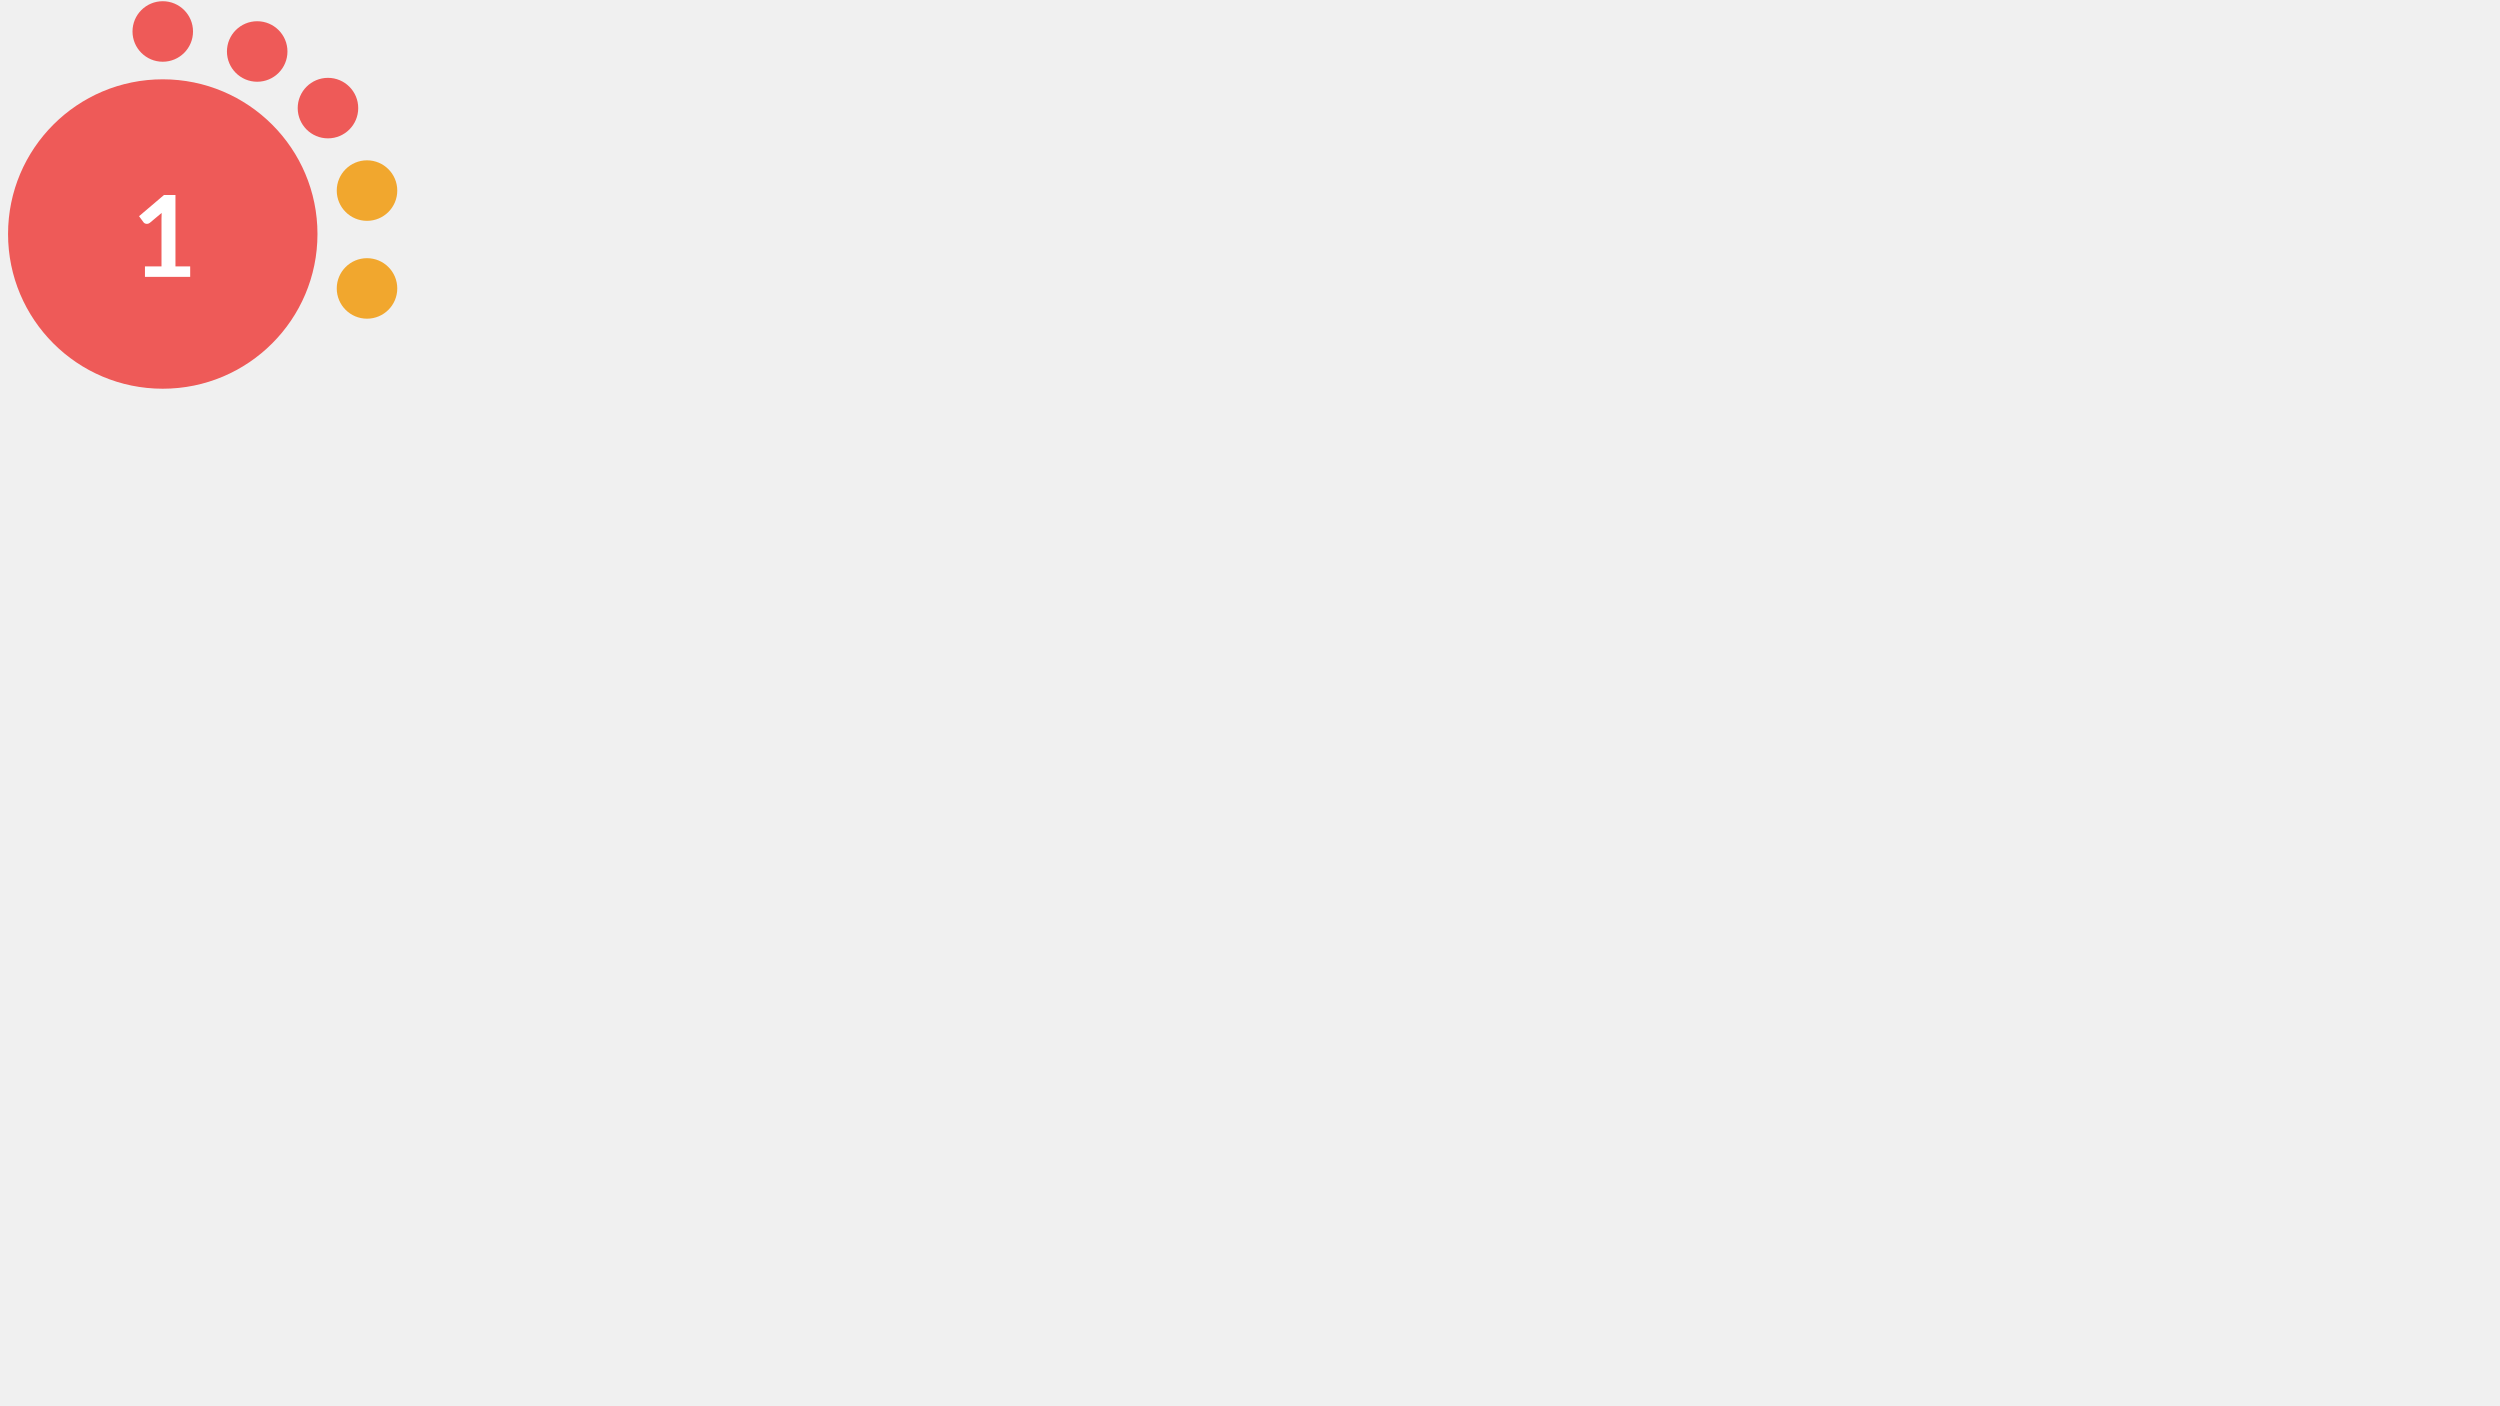
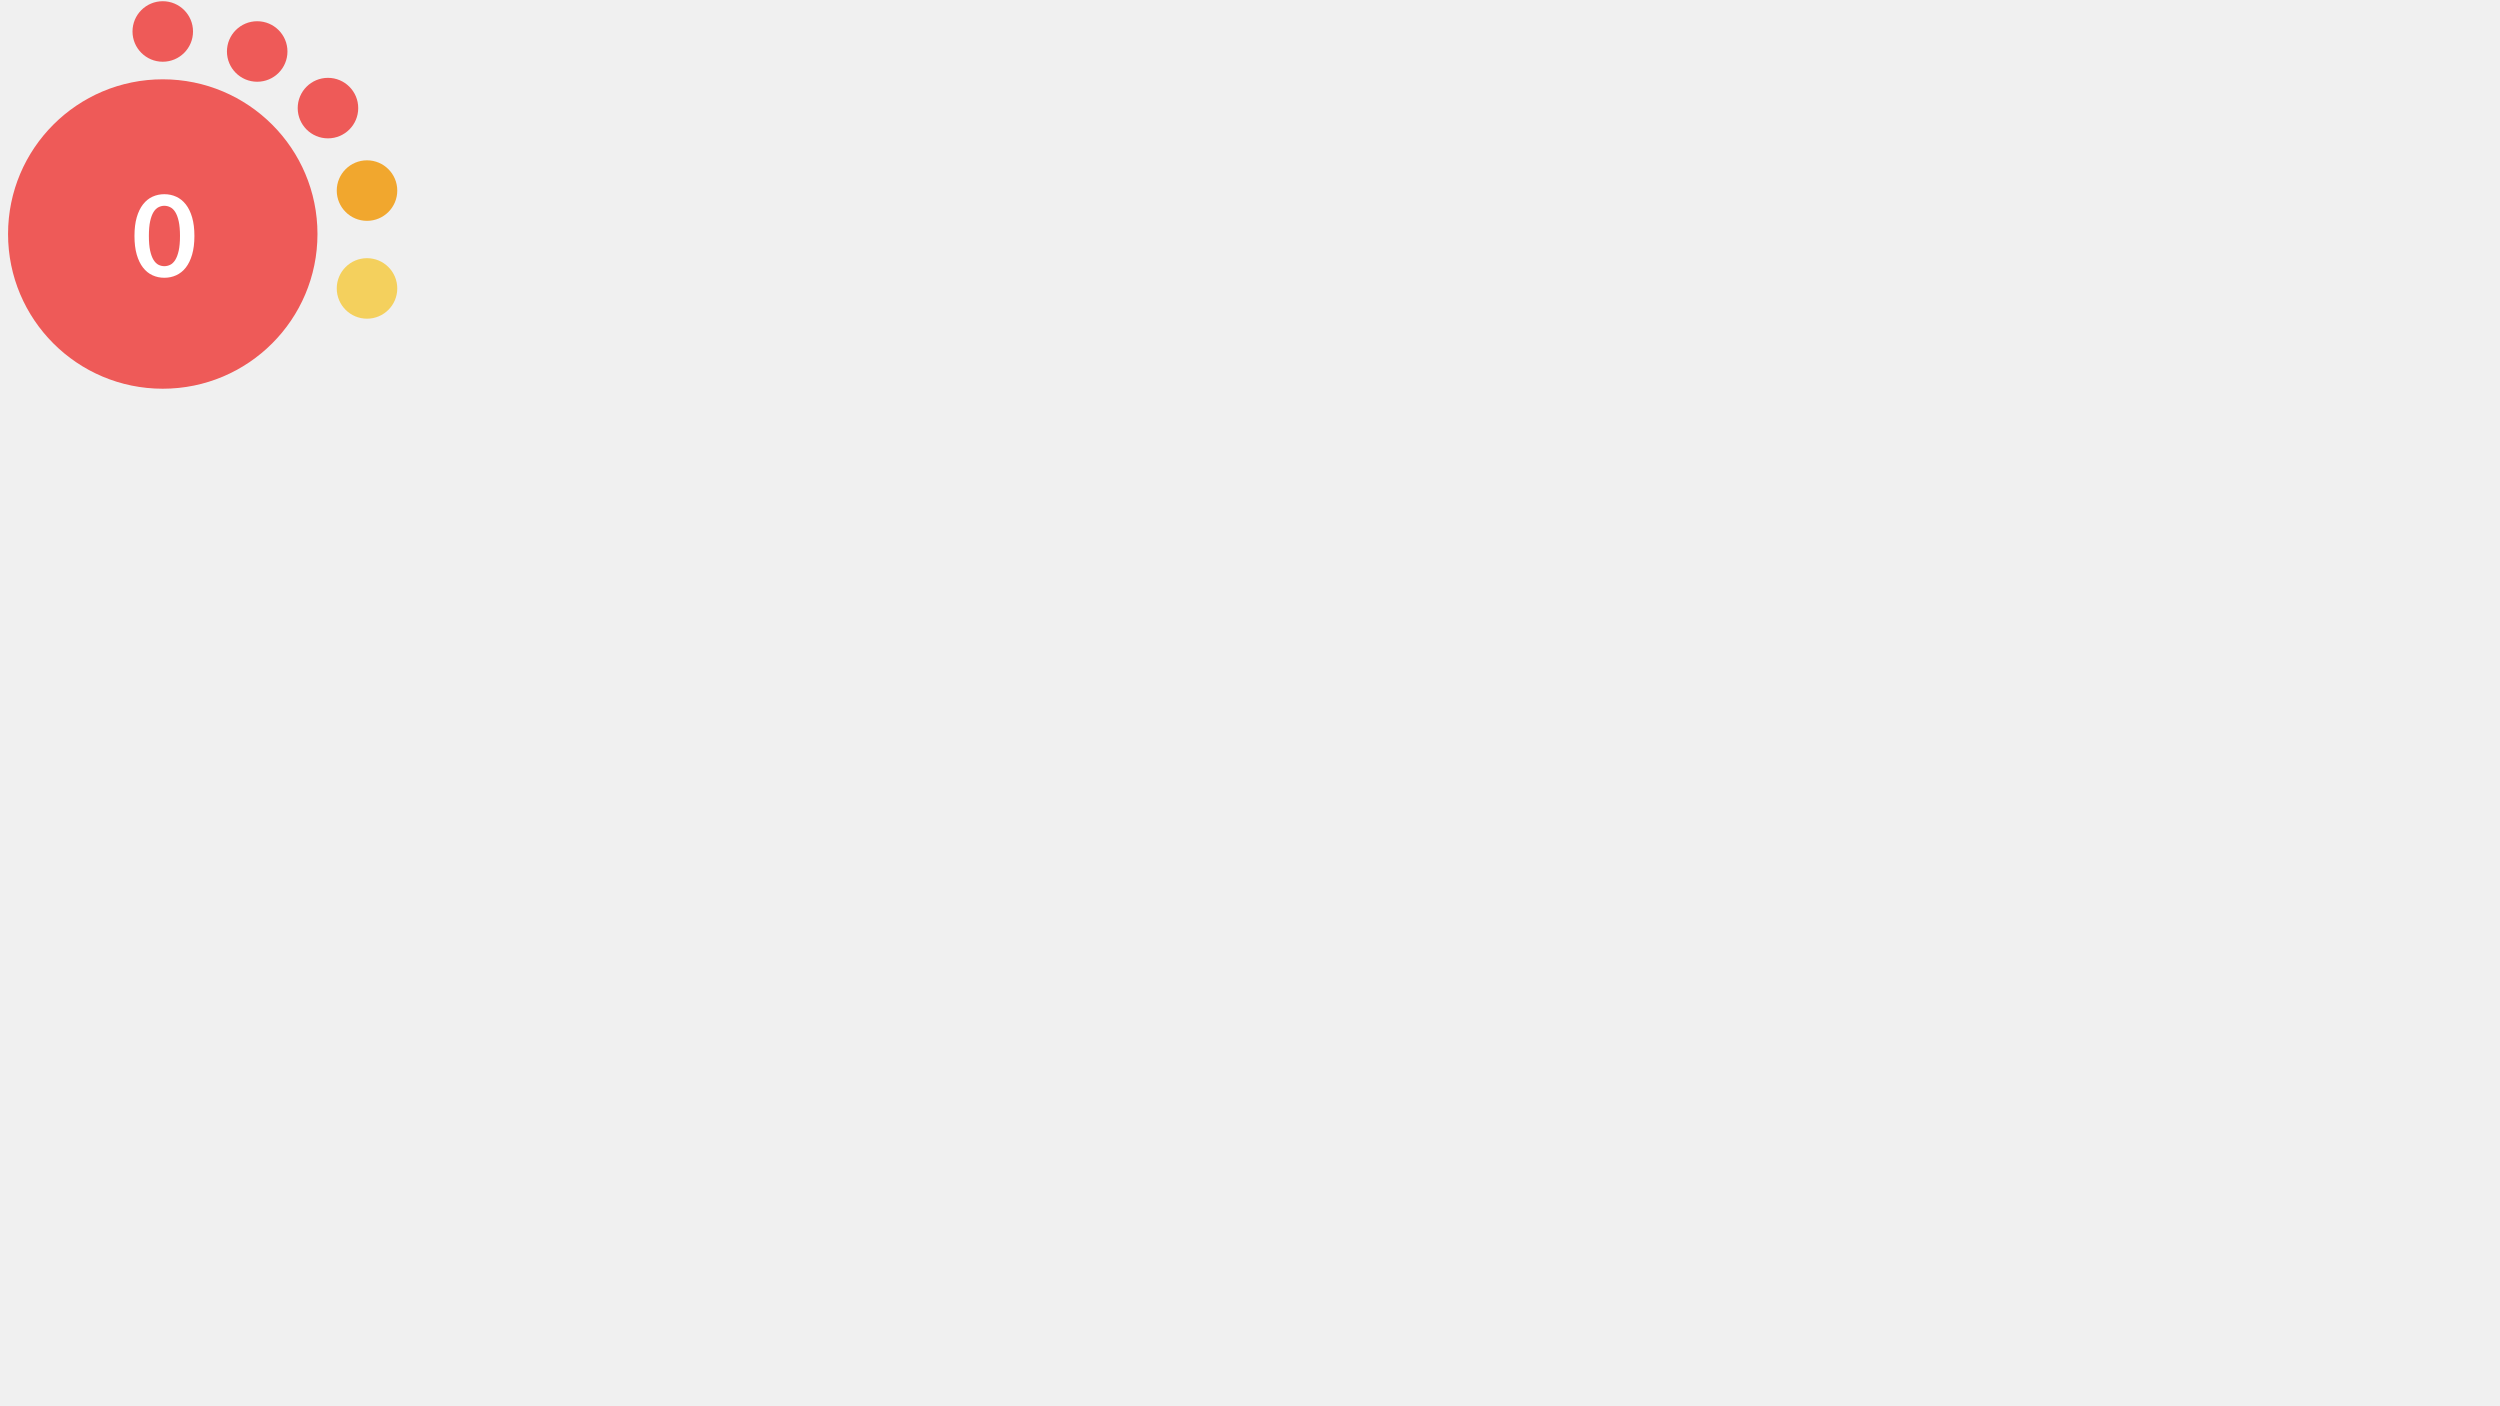
- <svg xmlns="http://www.w3.org/2000/svg" version="1.1" id="Layer_1" x="0px" y="0px" viewBox="0 0 1024.5 576 " style="enable-background:new 0 0 0 0;" xml:space="preserve">
+ <svg xmlns="http://www.w3.org/2000/svg" version="1.1" id="Layer_1" x="0px" y="0px" viewBox="0 0 1024.5 576" style="enable-background:new 0 0 0 0;" xml:space="preserve">
  <style type="text/css">			.red{fill:#EE5A58;}		    .orange {fill:#F1A72E;}		    .green{fill:#AED17C;}			.yellow{fill:#F4D05D;}			.st2{fill:#FFFFFF;}			.st3{font-family:Lato-Bold, Lato;font-weight:700;}			.st4{font-size:46.339px;}		</style>
  <circle class="red" cx="66.7" cy="95.9" r="63.4" />
  <circle class="red" cx="66.7" cy="12.9" r="12.4" />
  <circle class="red" cx="105.4" cy="21.1" r="12.4" />
  <circle class="red" cx="134.4" cy="44.3" r="12.4" />
  <circle class="orange" cx="150.4" cy="78.1" r="12.4" />
-   <circle class="orange" cx="150.4" cy="118.2" r="12.4" />
-   <text transform="matrix(1 0 0 1 53.9507 113.4561)" class="st2 st3 st4">1</text>
+   <circle class="yellow" cx="150.4" cy="118.2" r="12.4" />
+   <text transform="matrix(1 0 0 1 53.9507 113.4561)" class="st2 st3 st4">0</text>
</svg>
